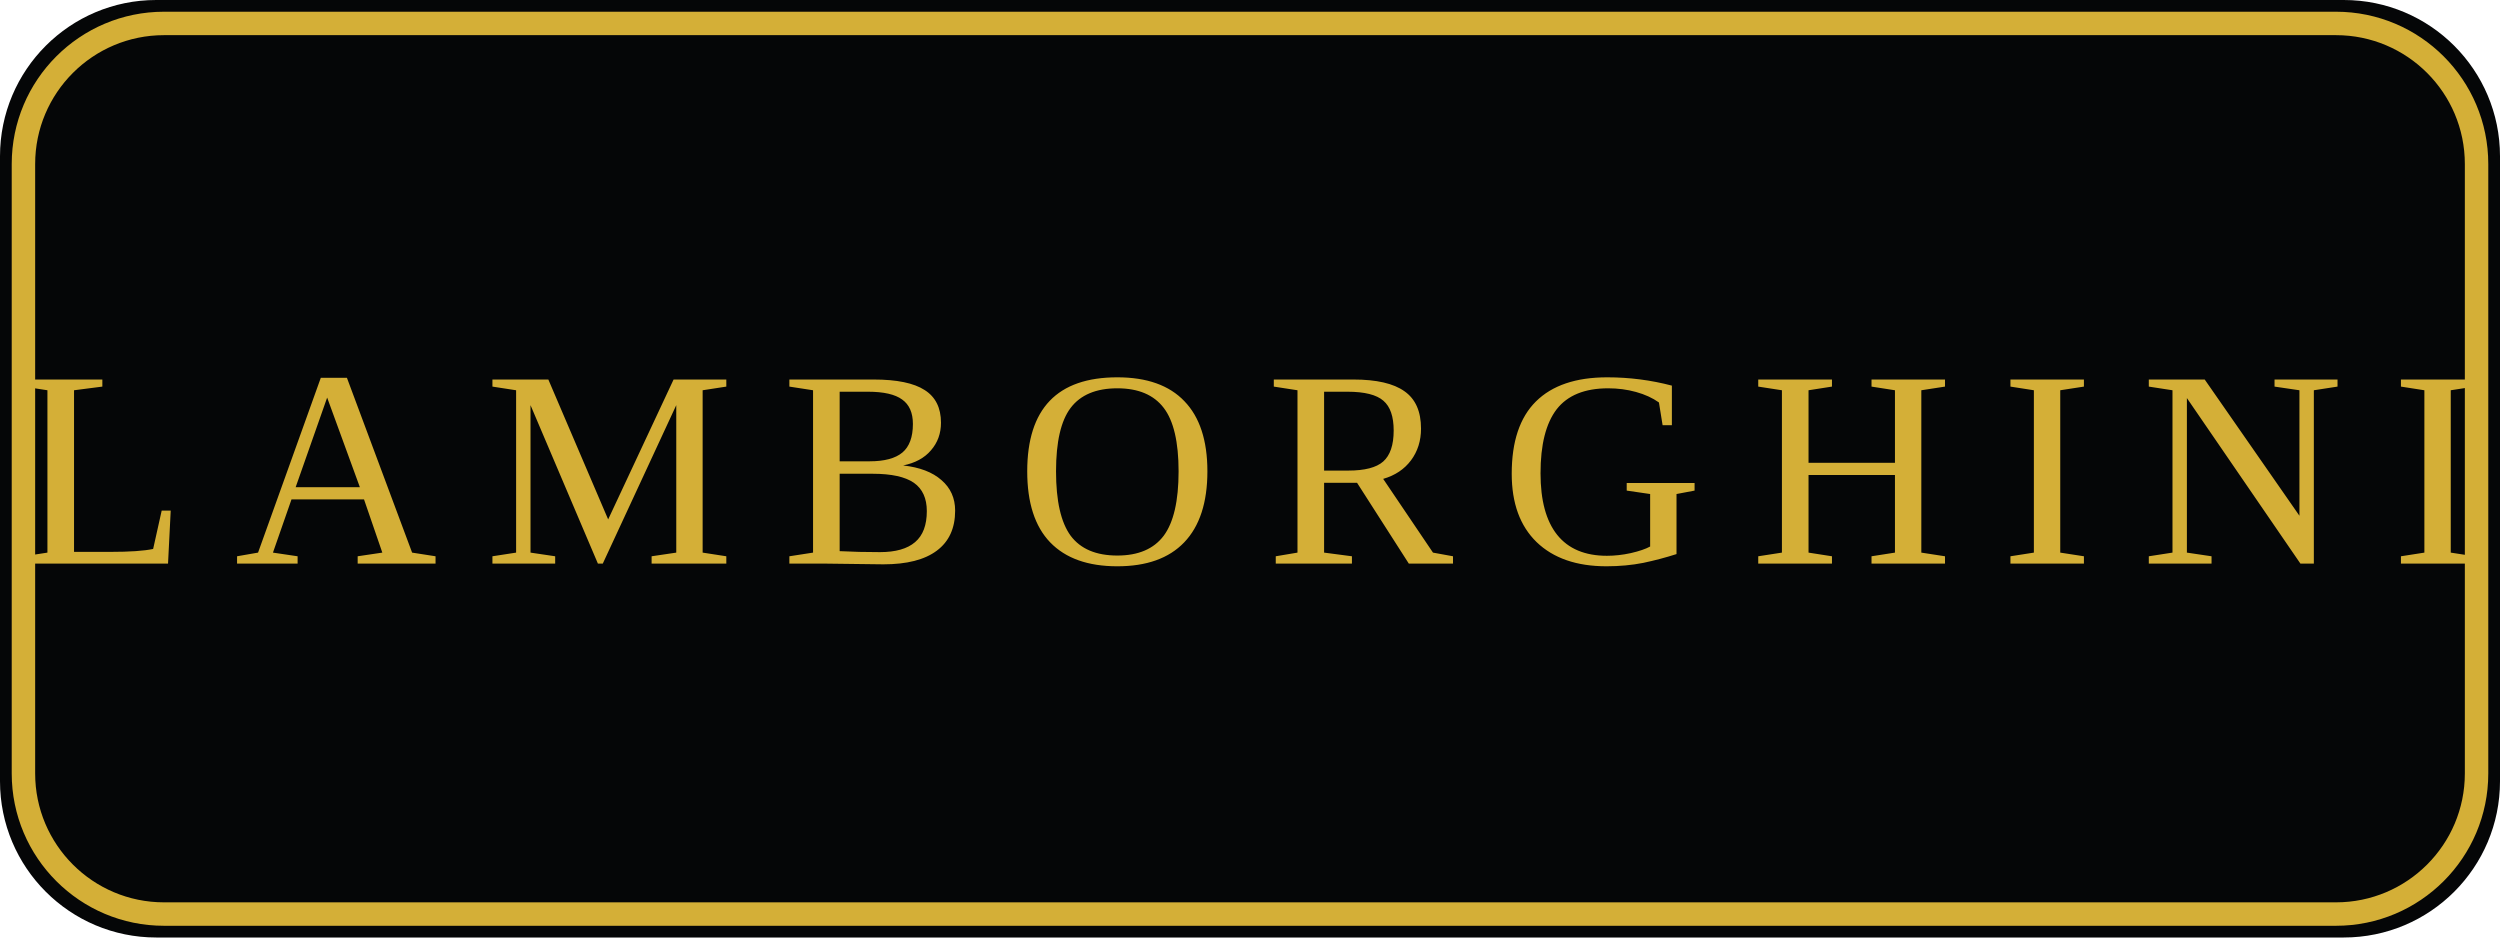
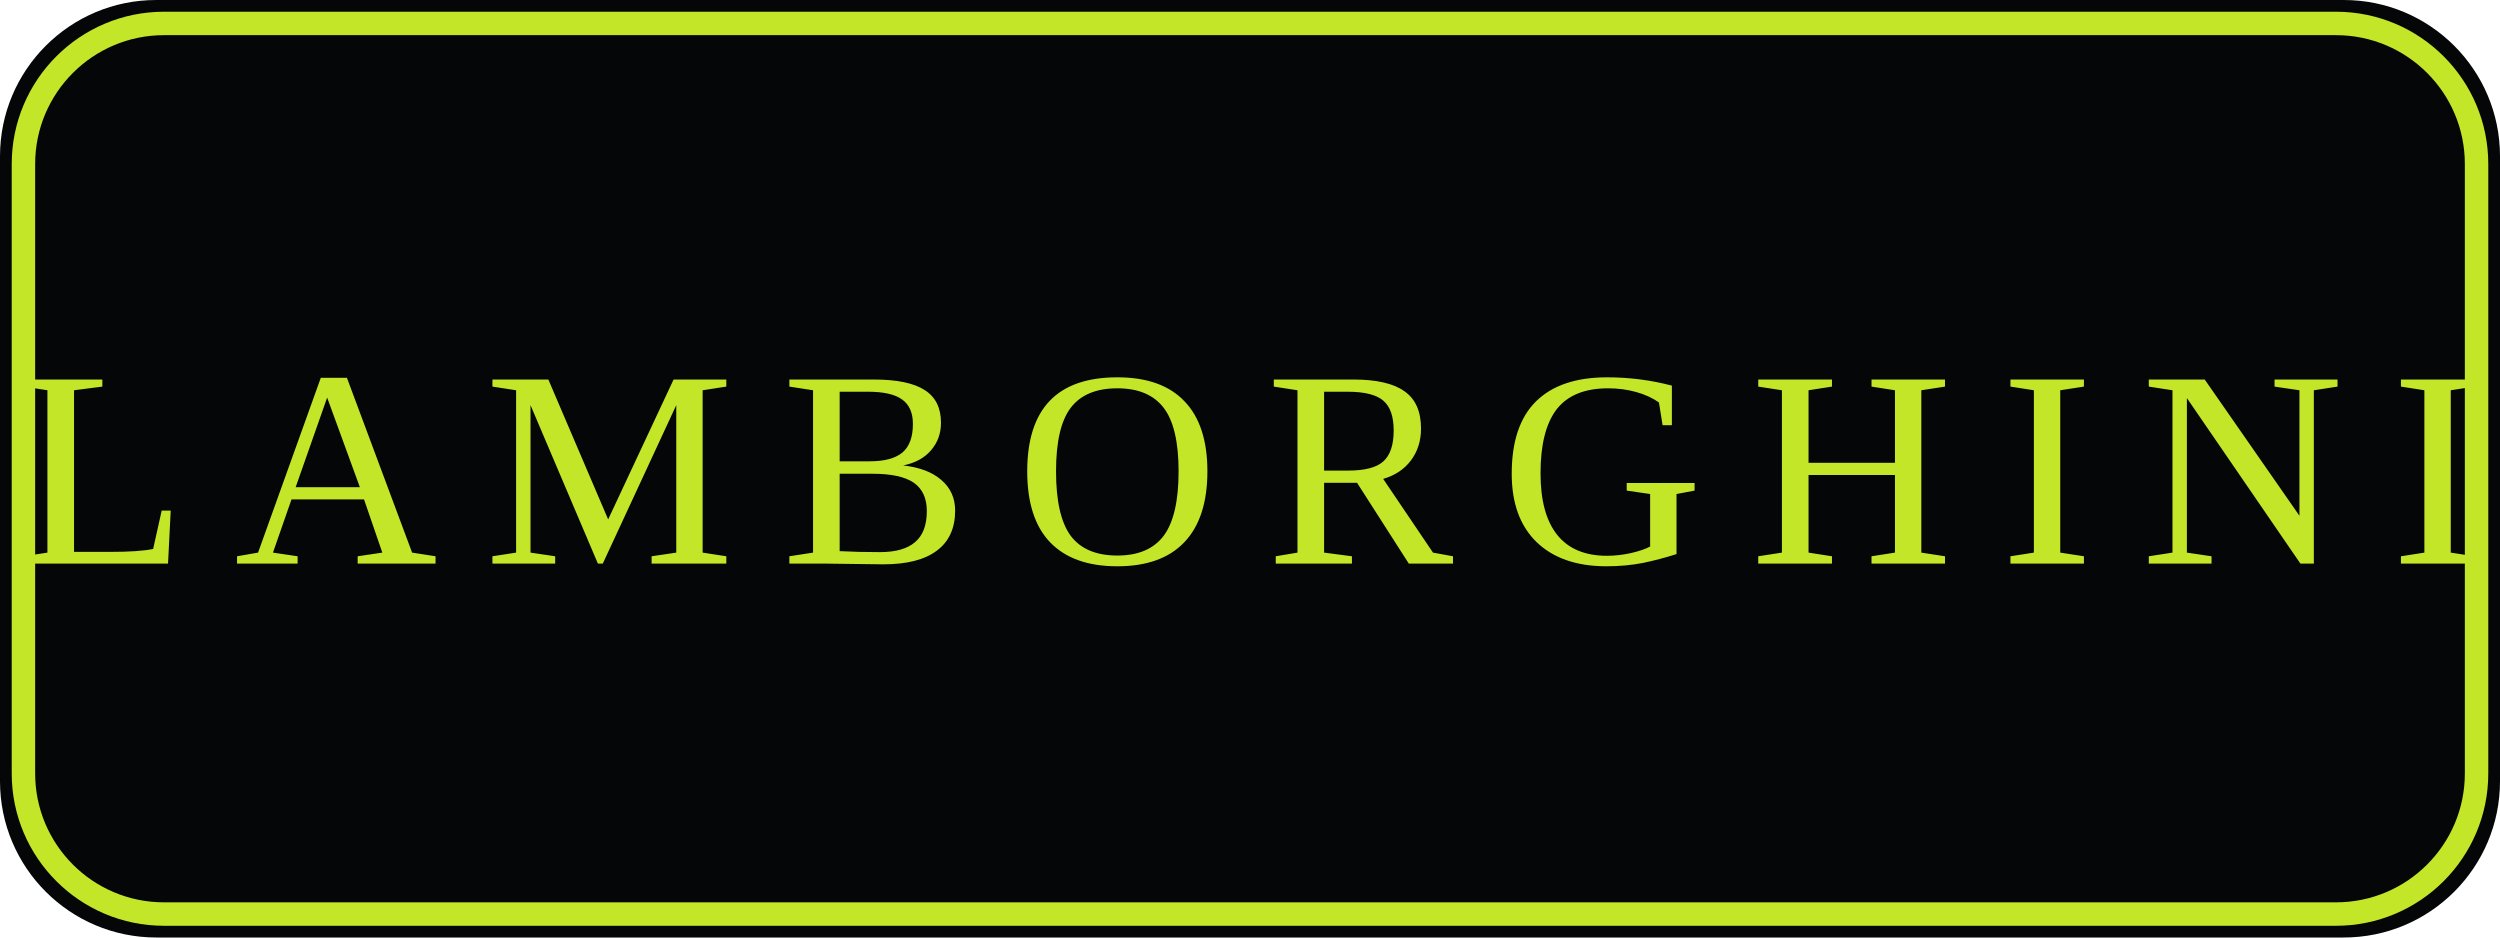
<svg xmlns="http://www.w3.org/2000/svg" width="160" height="60" viewBox="0 0 160 60">
  <rect width="160" height="60" rx="10" fill="#050607" />
-   <rect x="1.5" y="1.5" width="157" height="57" rx="9" stroke="#d4af37" stroke-width="1.5" fill="none" />
-   <text x="50%" y="50%" text-anchor="middle" dominant-baseline="central" font-family="Georgia, 'Times New Roman', serif" font-size="18" letter-spacing="3" fill="#d4af37">
+   <rect x="1.5" y="1.5" width="157" height="57" rx="9" stroke="#c4e628" stroke-width="1.5" fill="none" />
+   <text x="50%" y="50%" text-anchor="middle" dominant-baseline="central" font-family="Georgia, 'Times New Roman', serif" font-size="18" letter-spacing="3" fill="#c4e628">
    LAMBORGHINI
  </text>
</svg>
